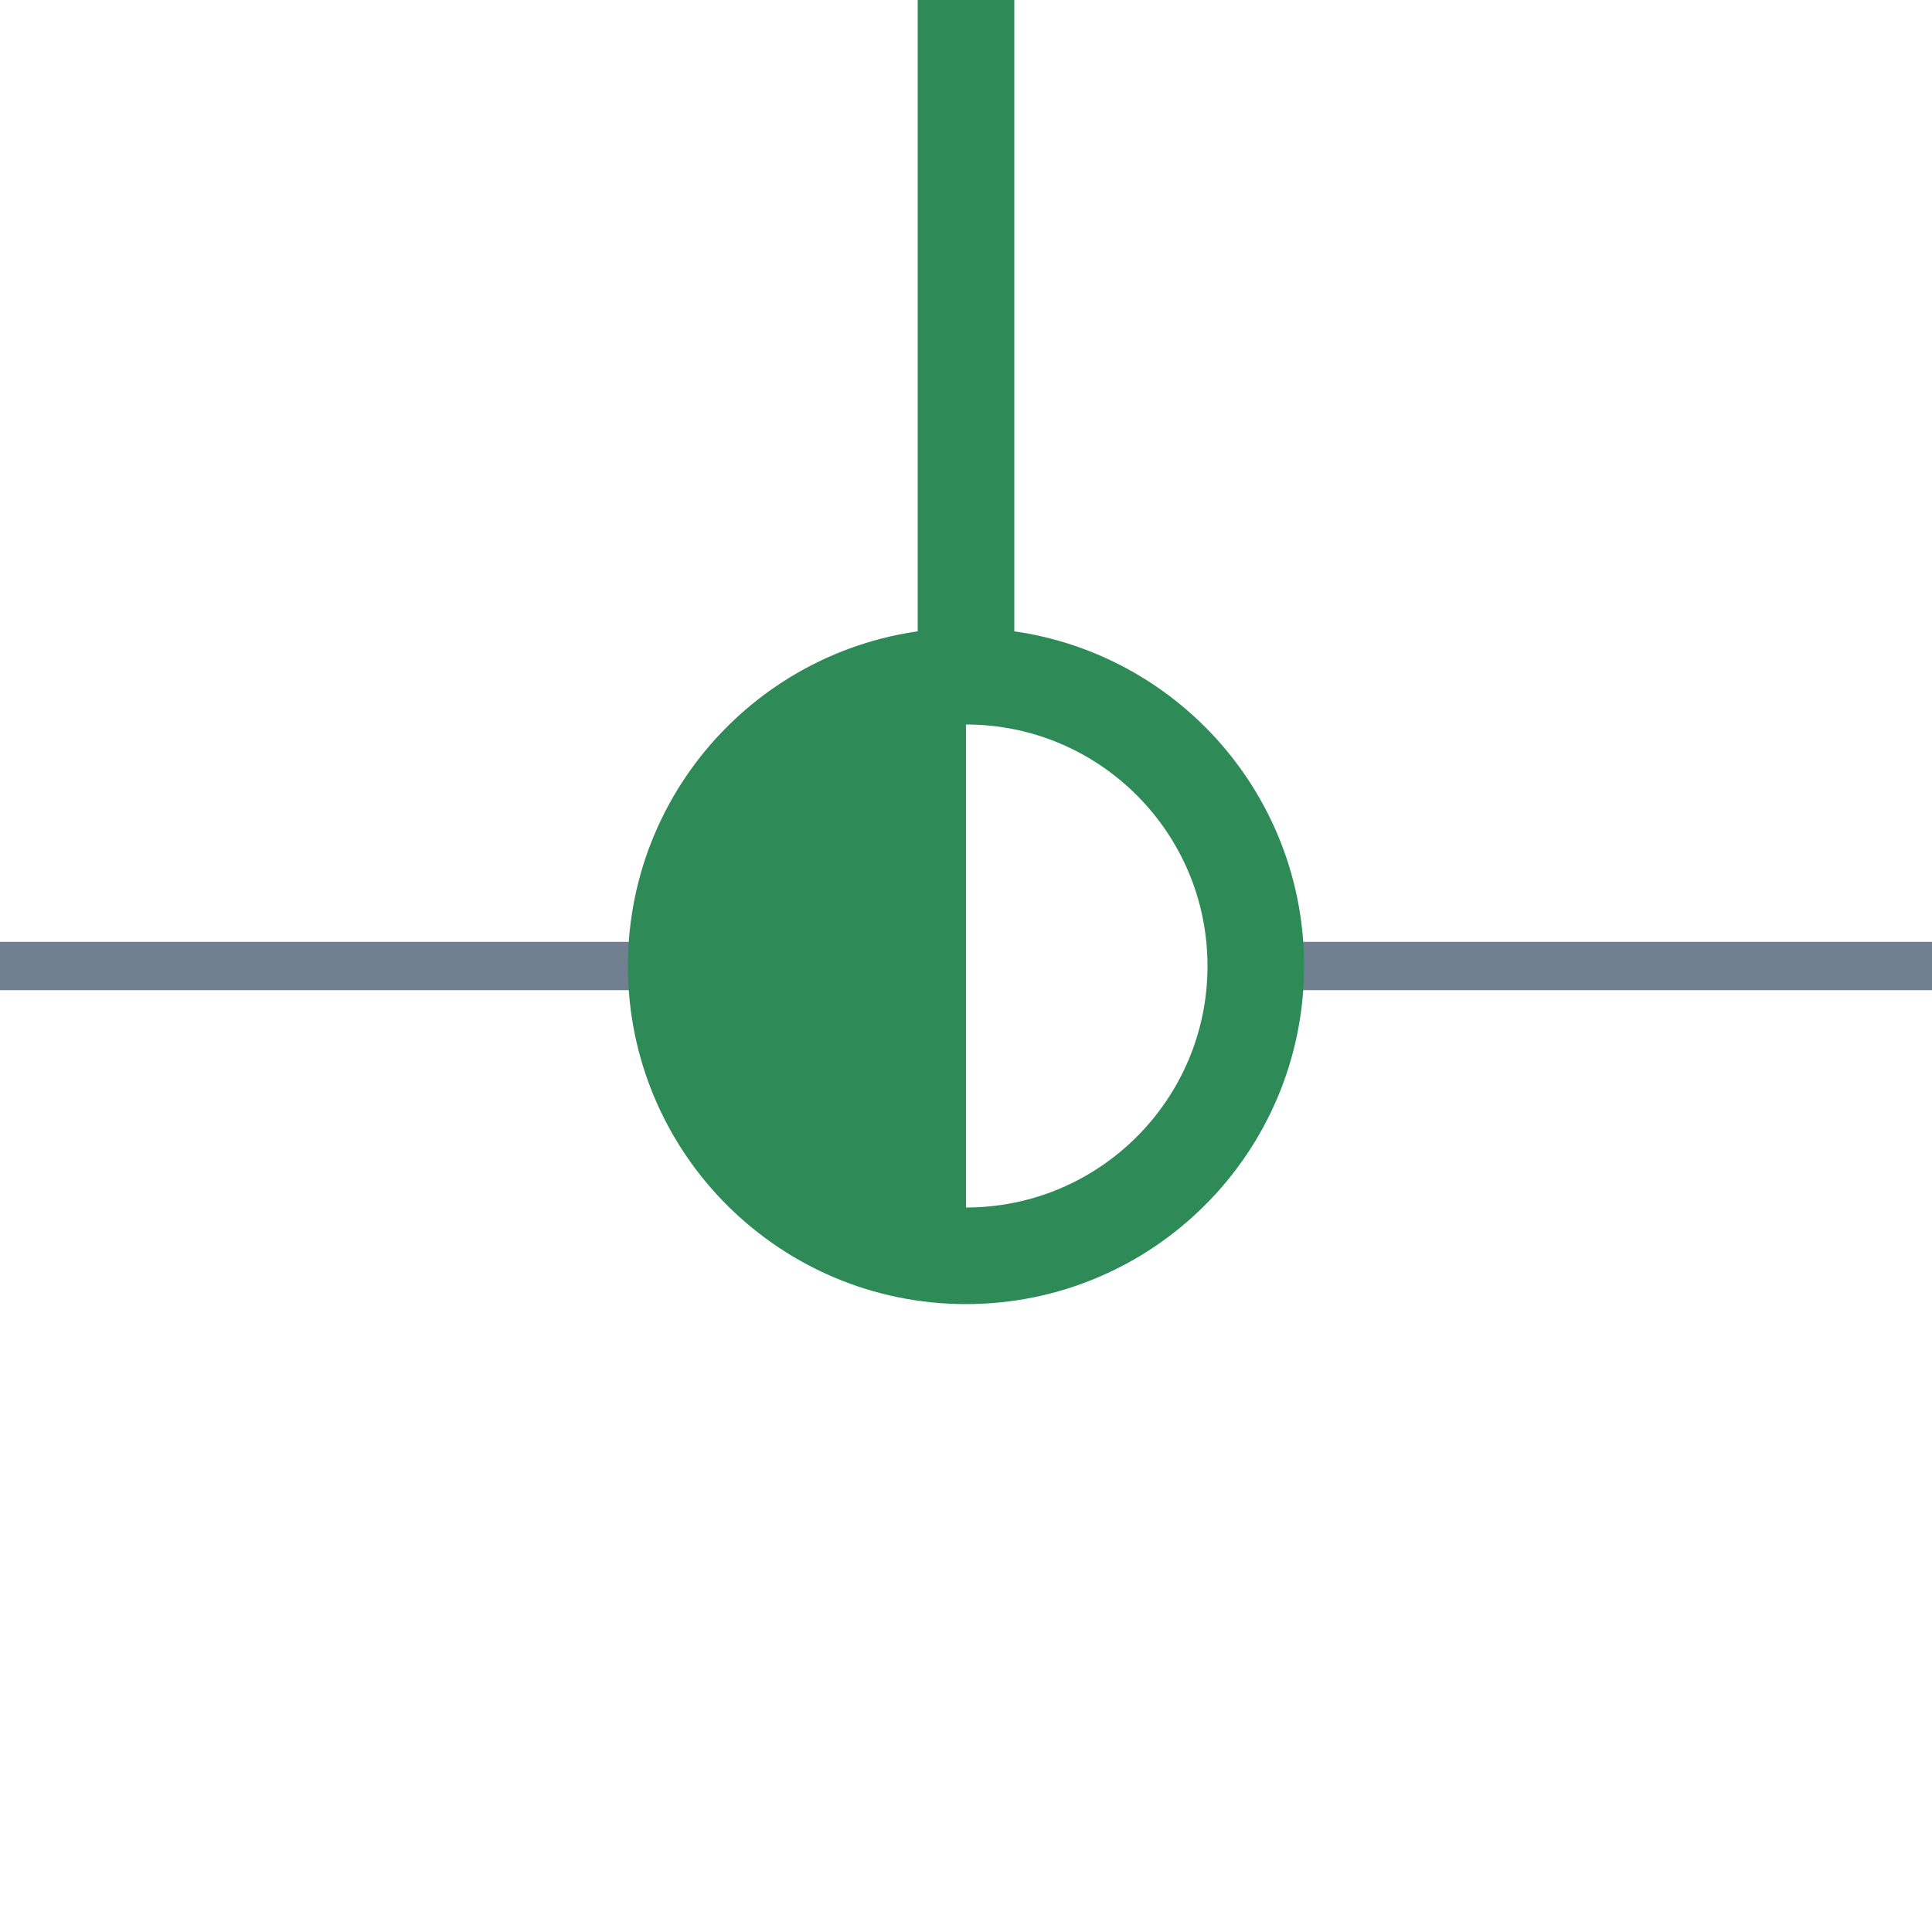
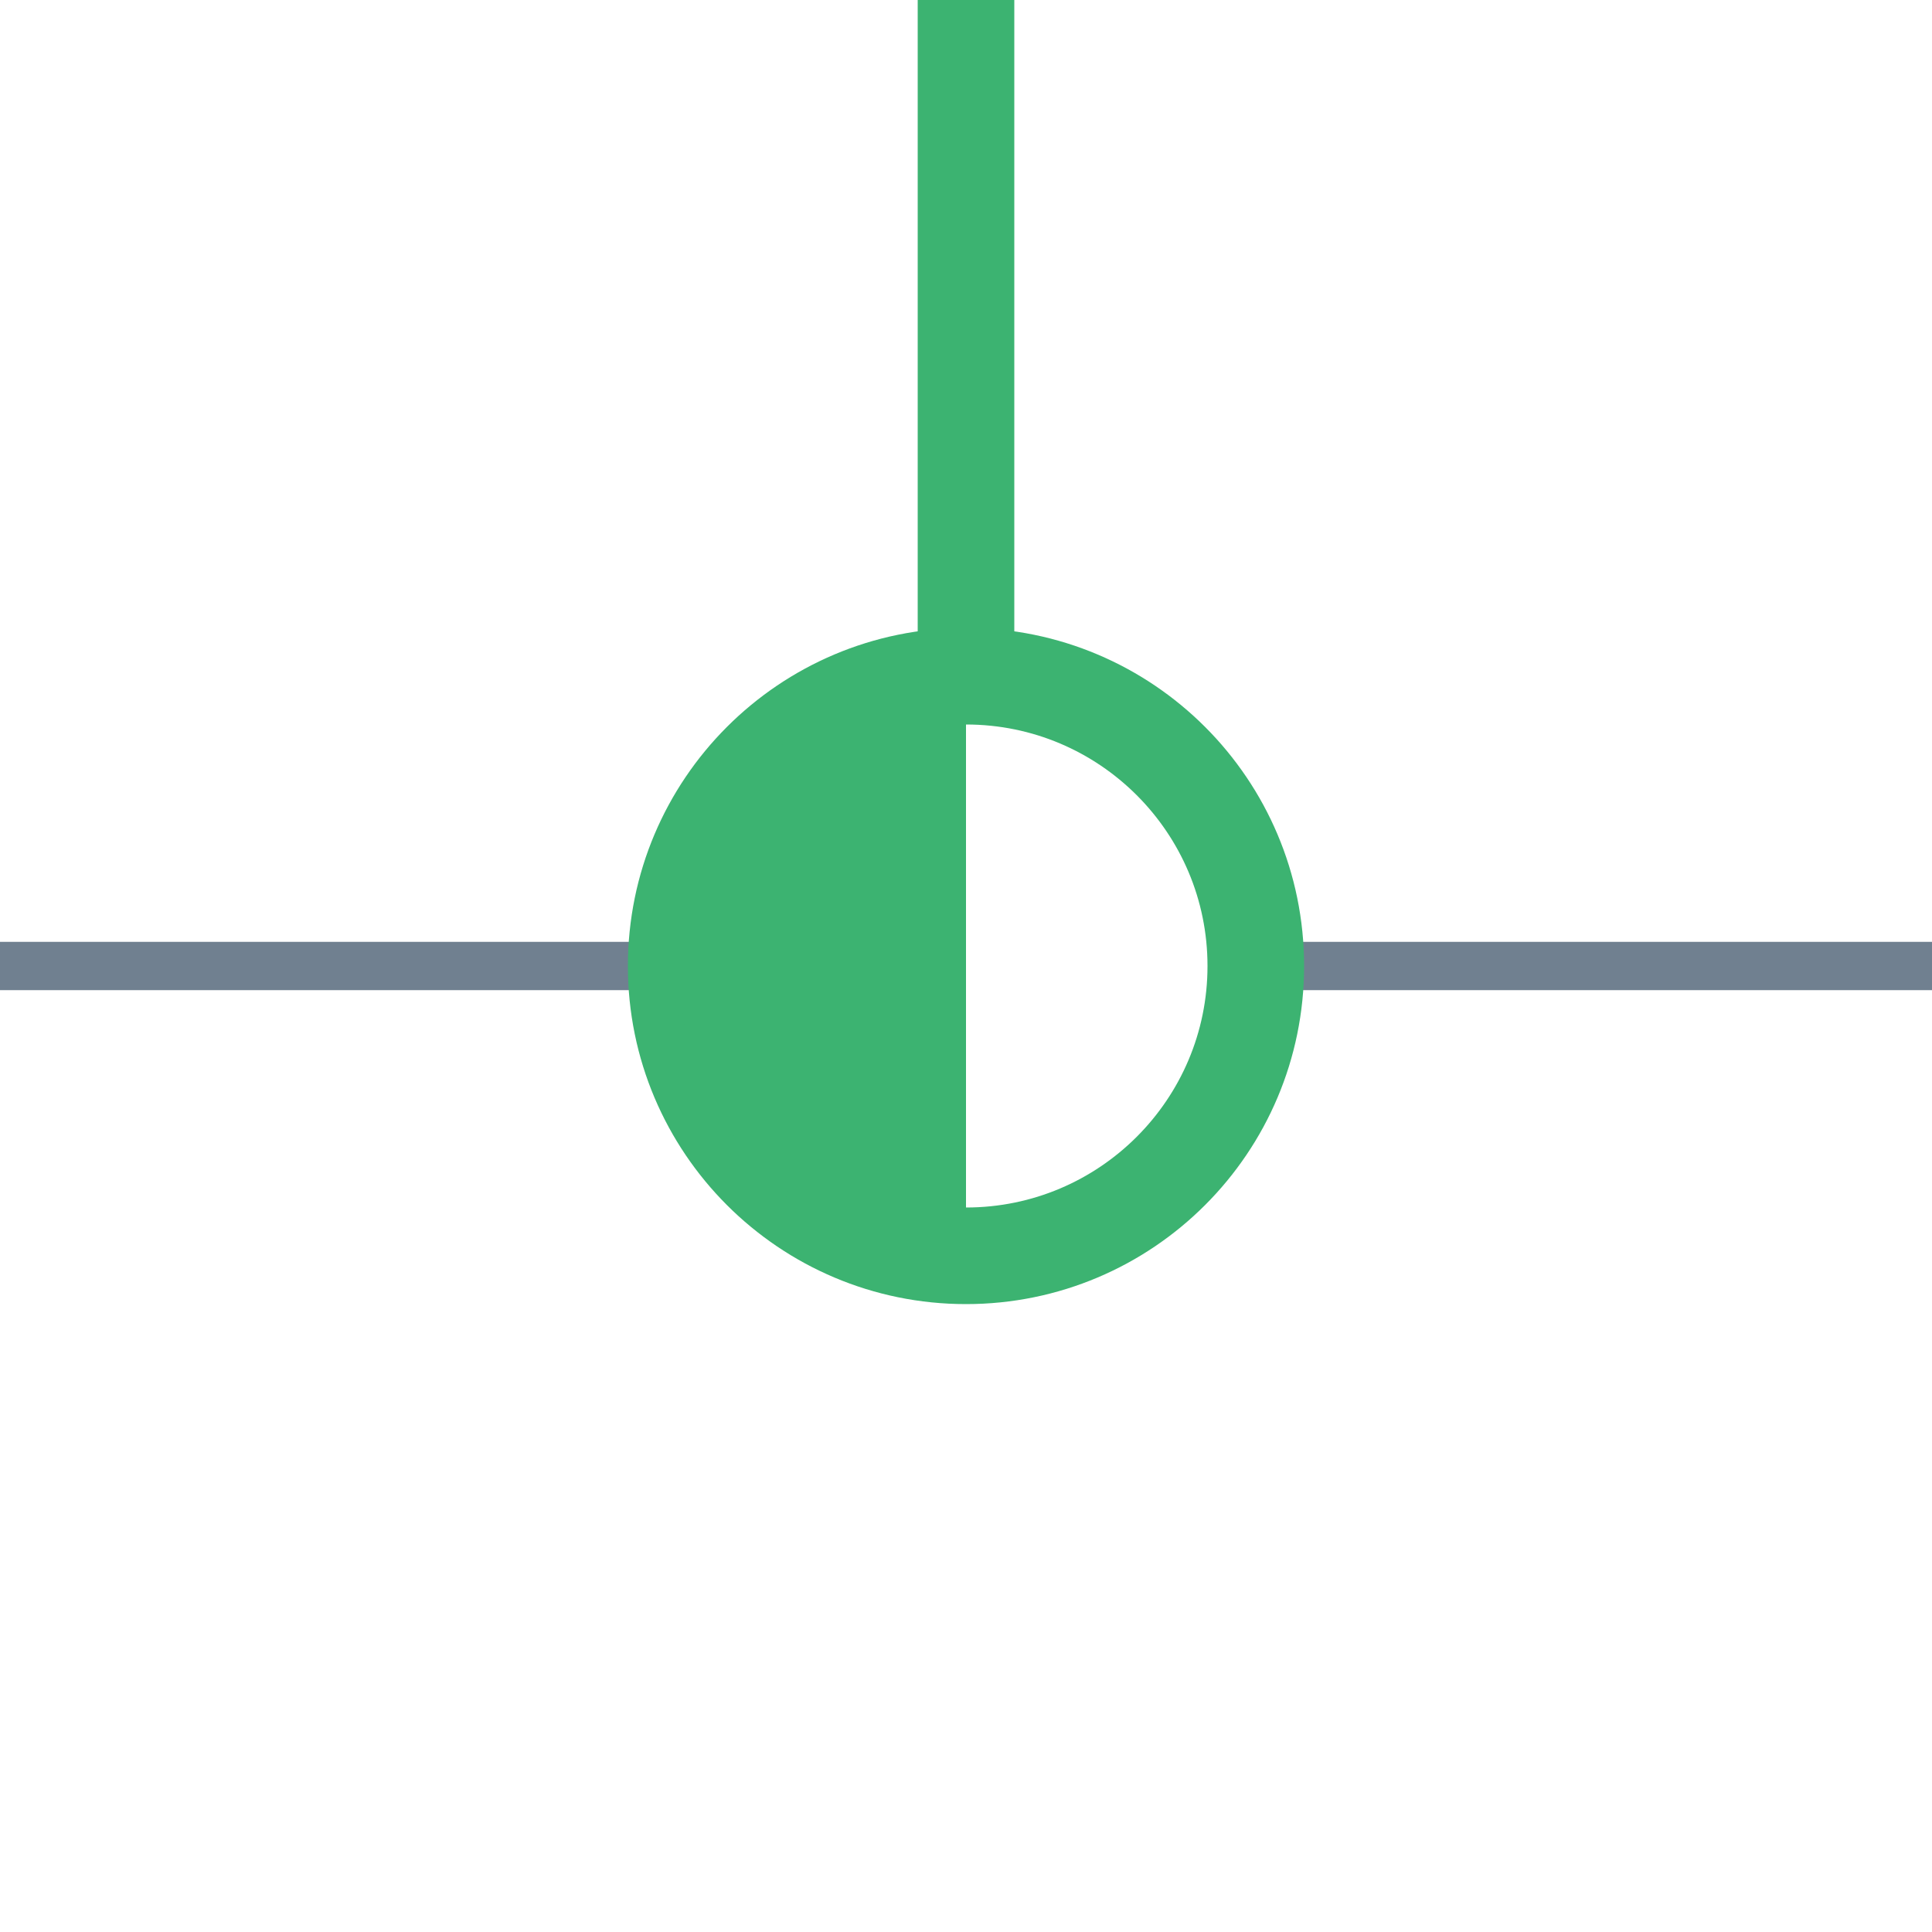
<svg xmlns="http://www.w3.org/2000/svg" width="40" height="40">
  <g>
    <line x1="26" y1="20" x2="40" y2="20" style="stroke:slategray;stroke-width:1" />
    <line x1="0" y1="20" x2="14" y2="20" style="stroke:slategray;stroke-width:1" />
-     <circle cx="20" cy="20" r="6" style="stroke:seagreen;stroke-width:2;" fill="transparent" />
-     <path d="M20 14 A6,6 0 0,0 20 26" style="stroke:seagreen; stroke-width:0.1;" fill="seagreen" />
-     <line x1="20" y1="14" x2="20" y2="0" style="stroke:seagreen;stroke-width:2; stroke-opacity:1;" />
+     <circle cx="20" cy="20" r="6" style="stroke:MediumSeaGreen;stroke-width:2;" fill="transparent" />
+     <path d="M20 14 A6,6 0 0,0 20 26" style="stroke:MediumSeaGreen; stroke-width:0.1;" fill="MediumSeaGreen" />
+     <line x1="20" y1="14" x2="20" y2="0" style="stroke:MediumSeaGreen;stroke-width:2; stroke-opacity:1;" />
  </g>
</svg>
